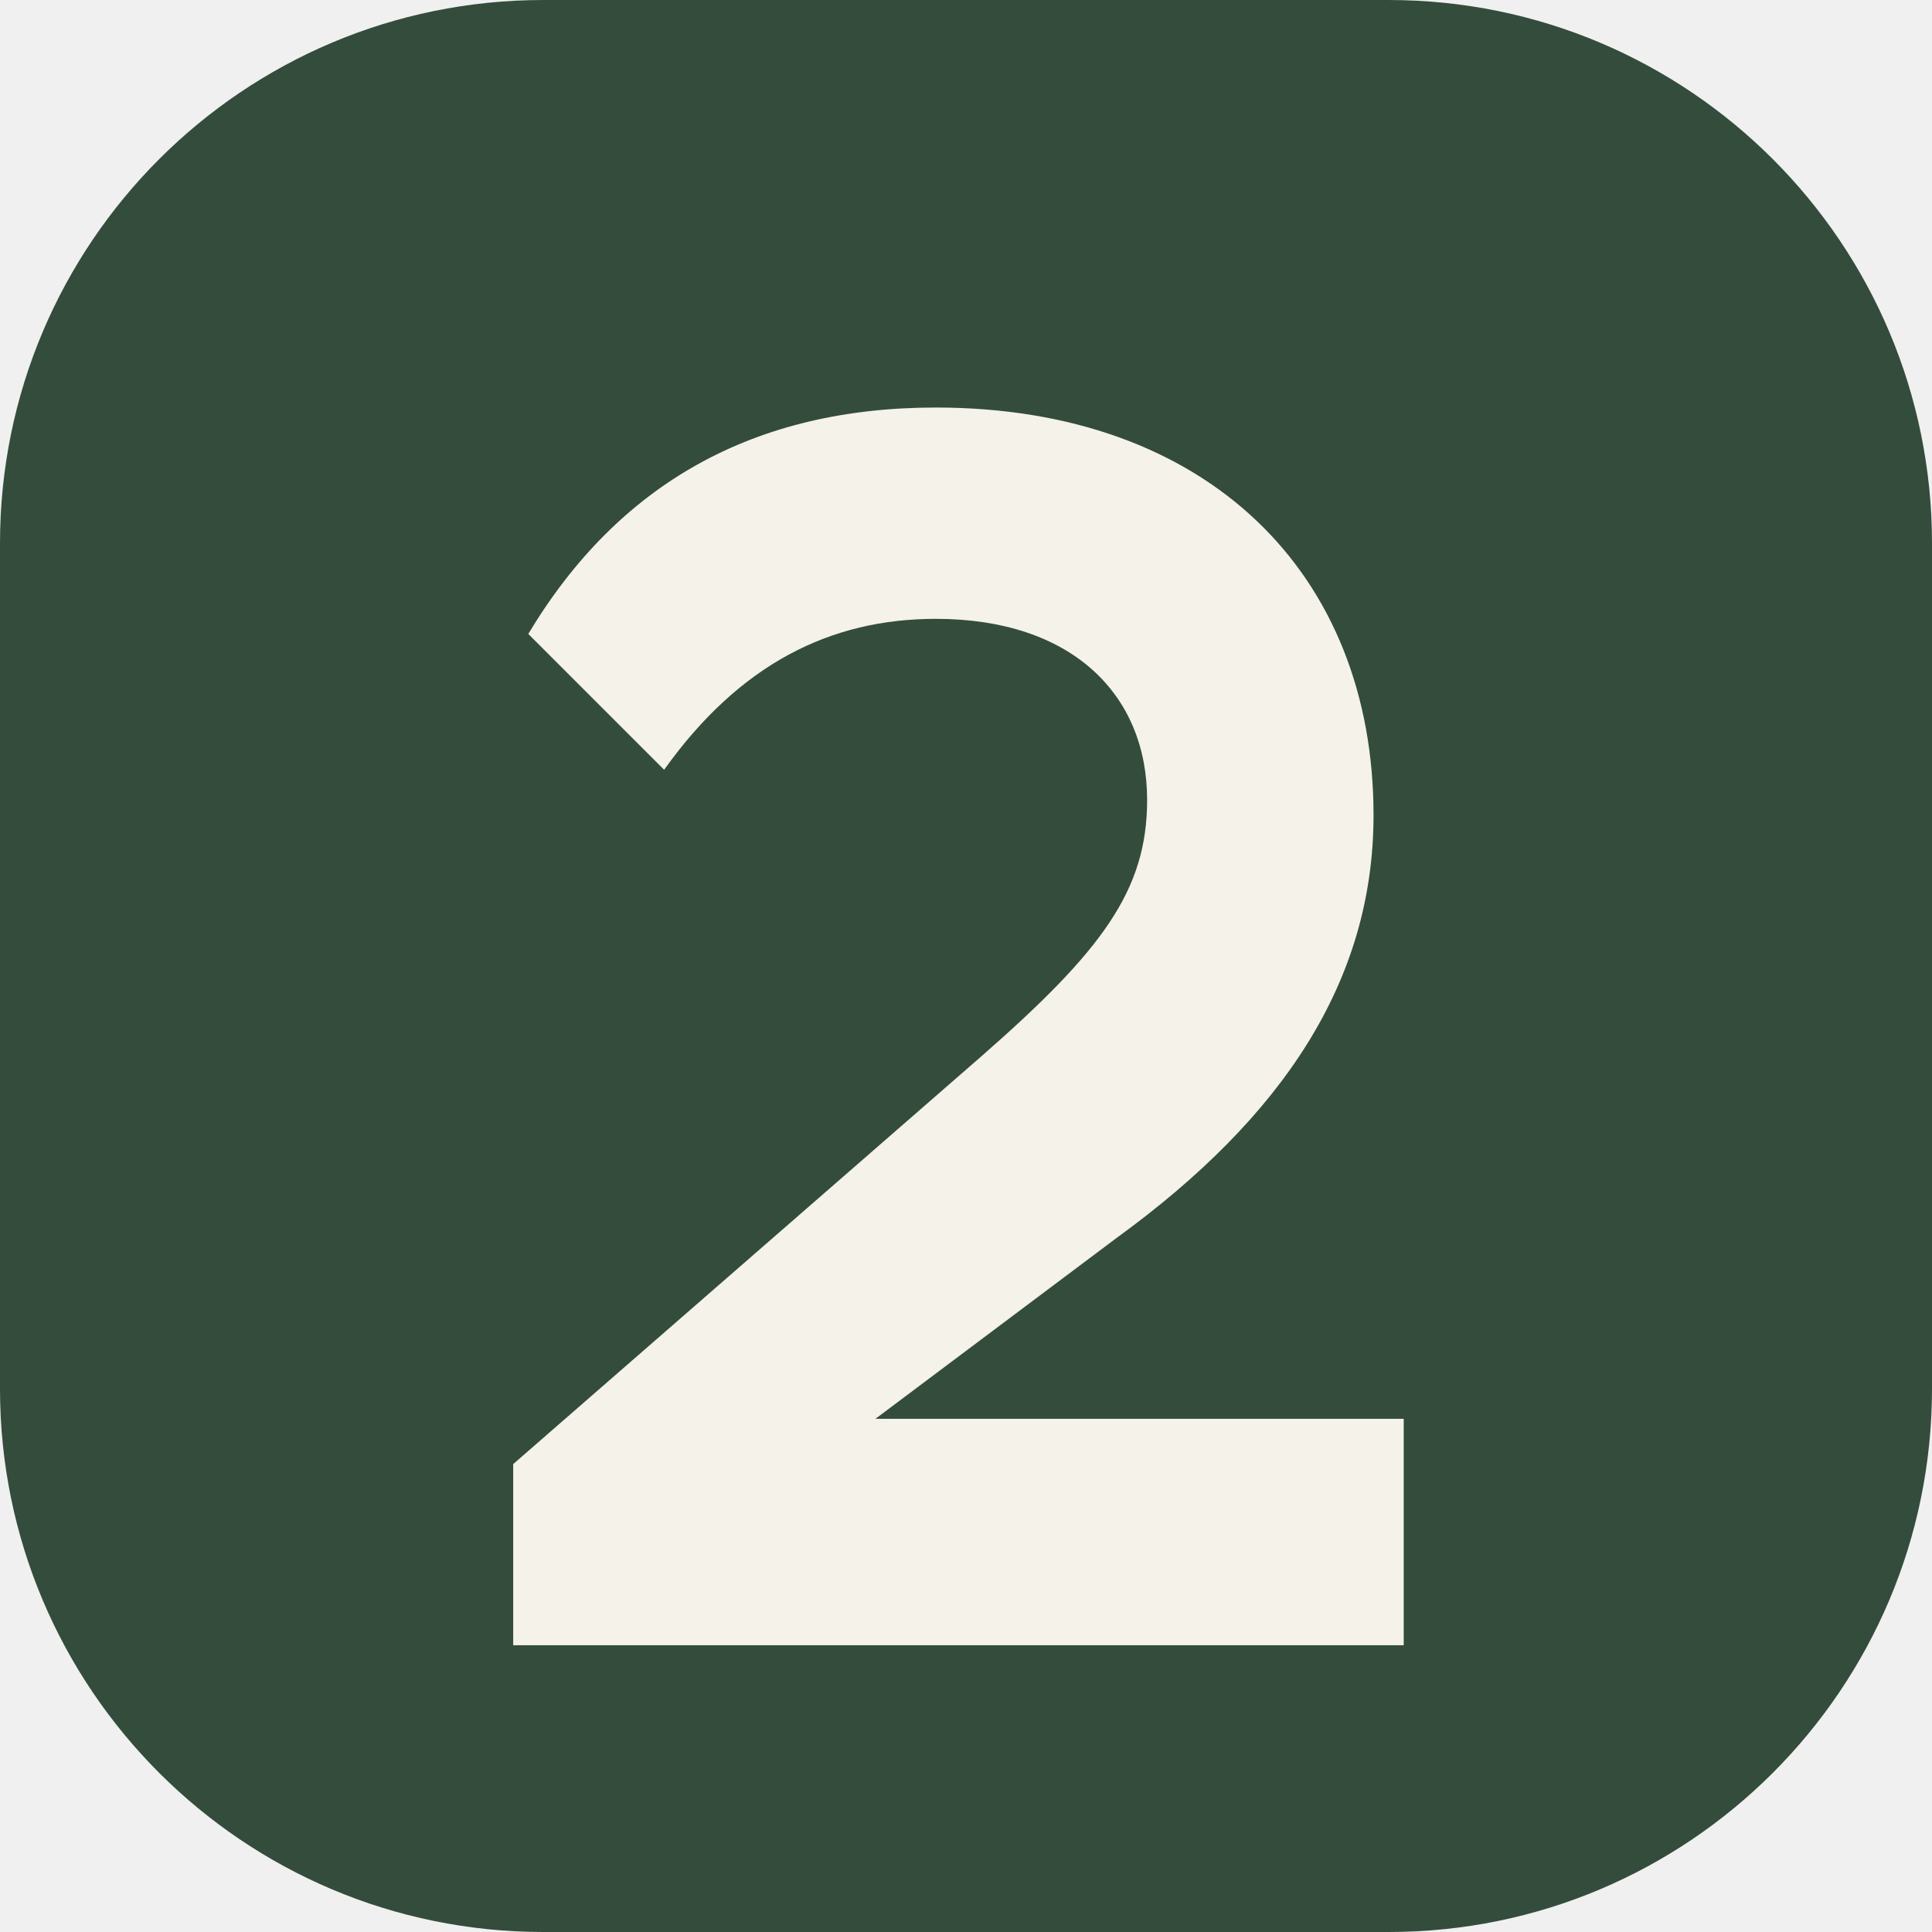
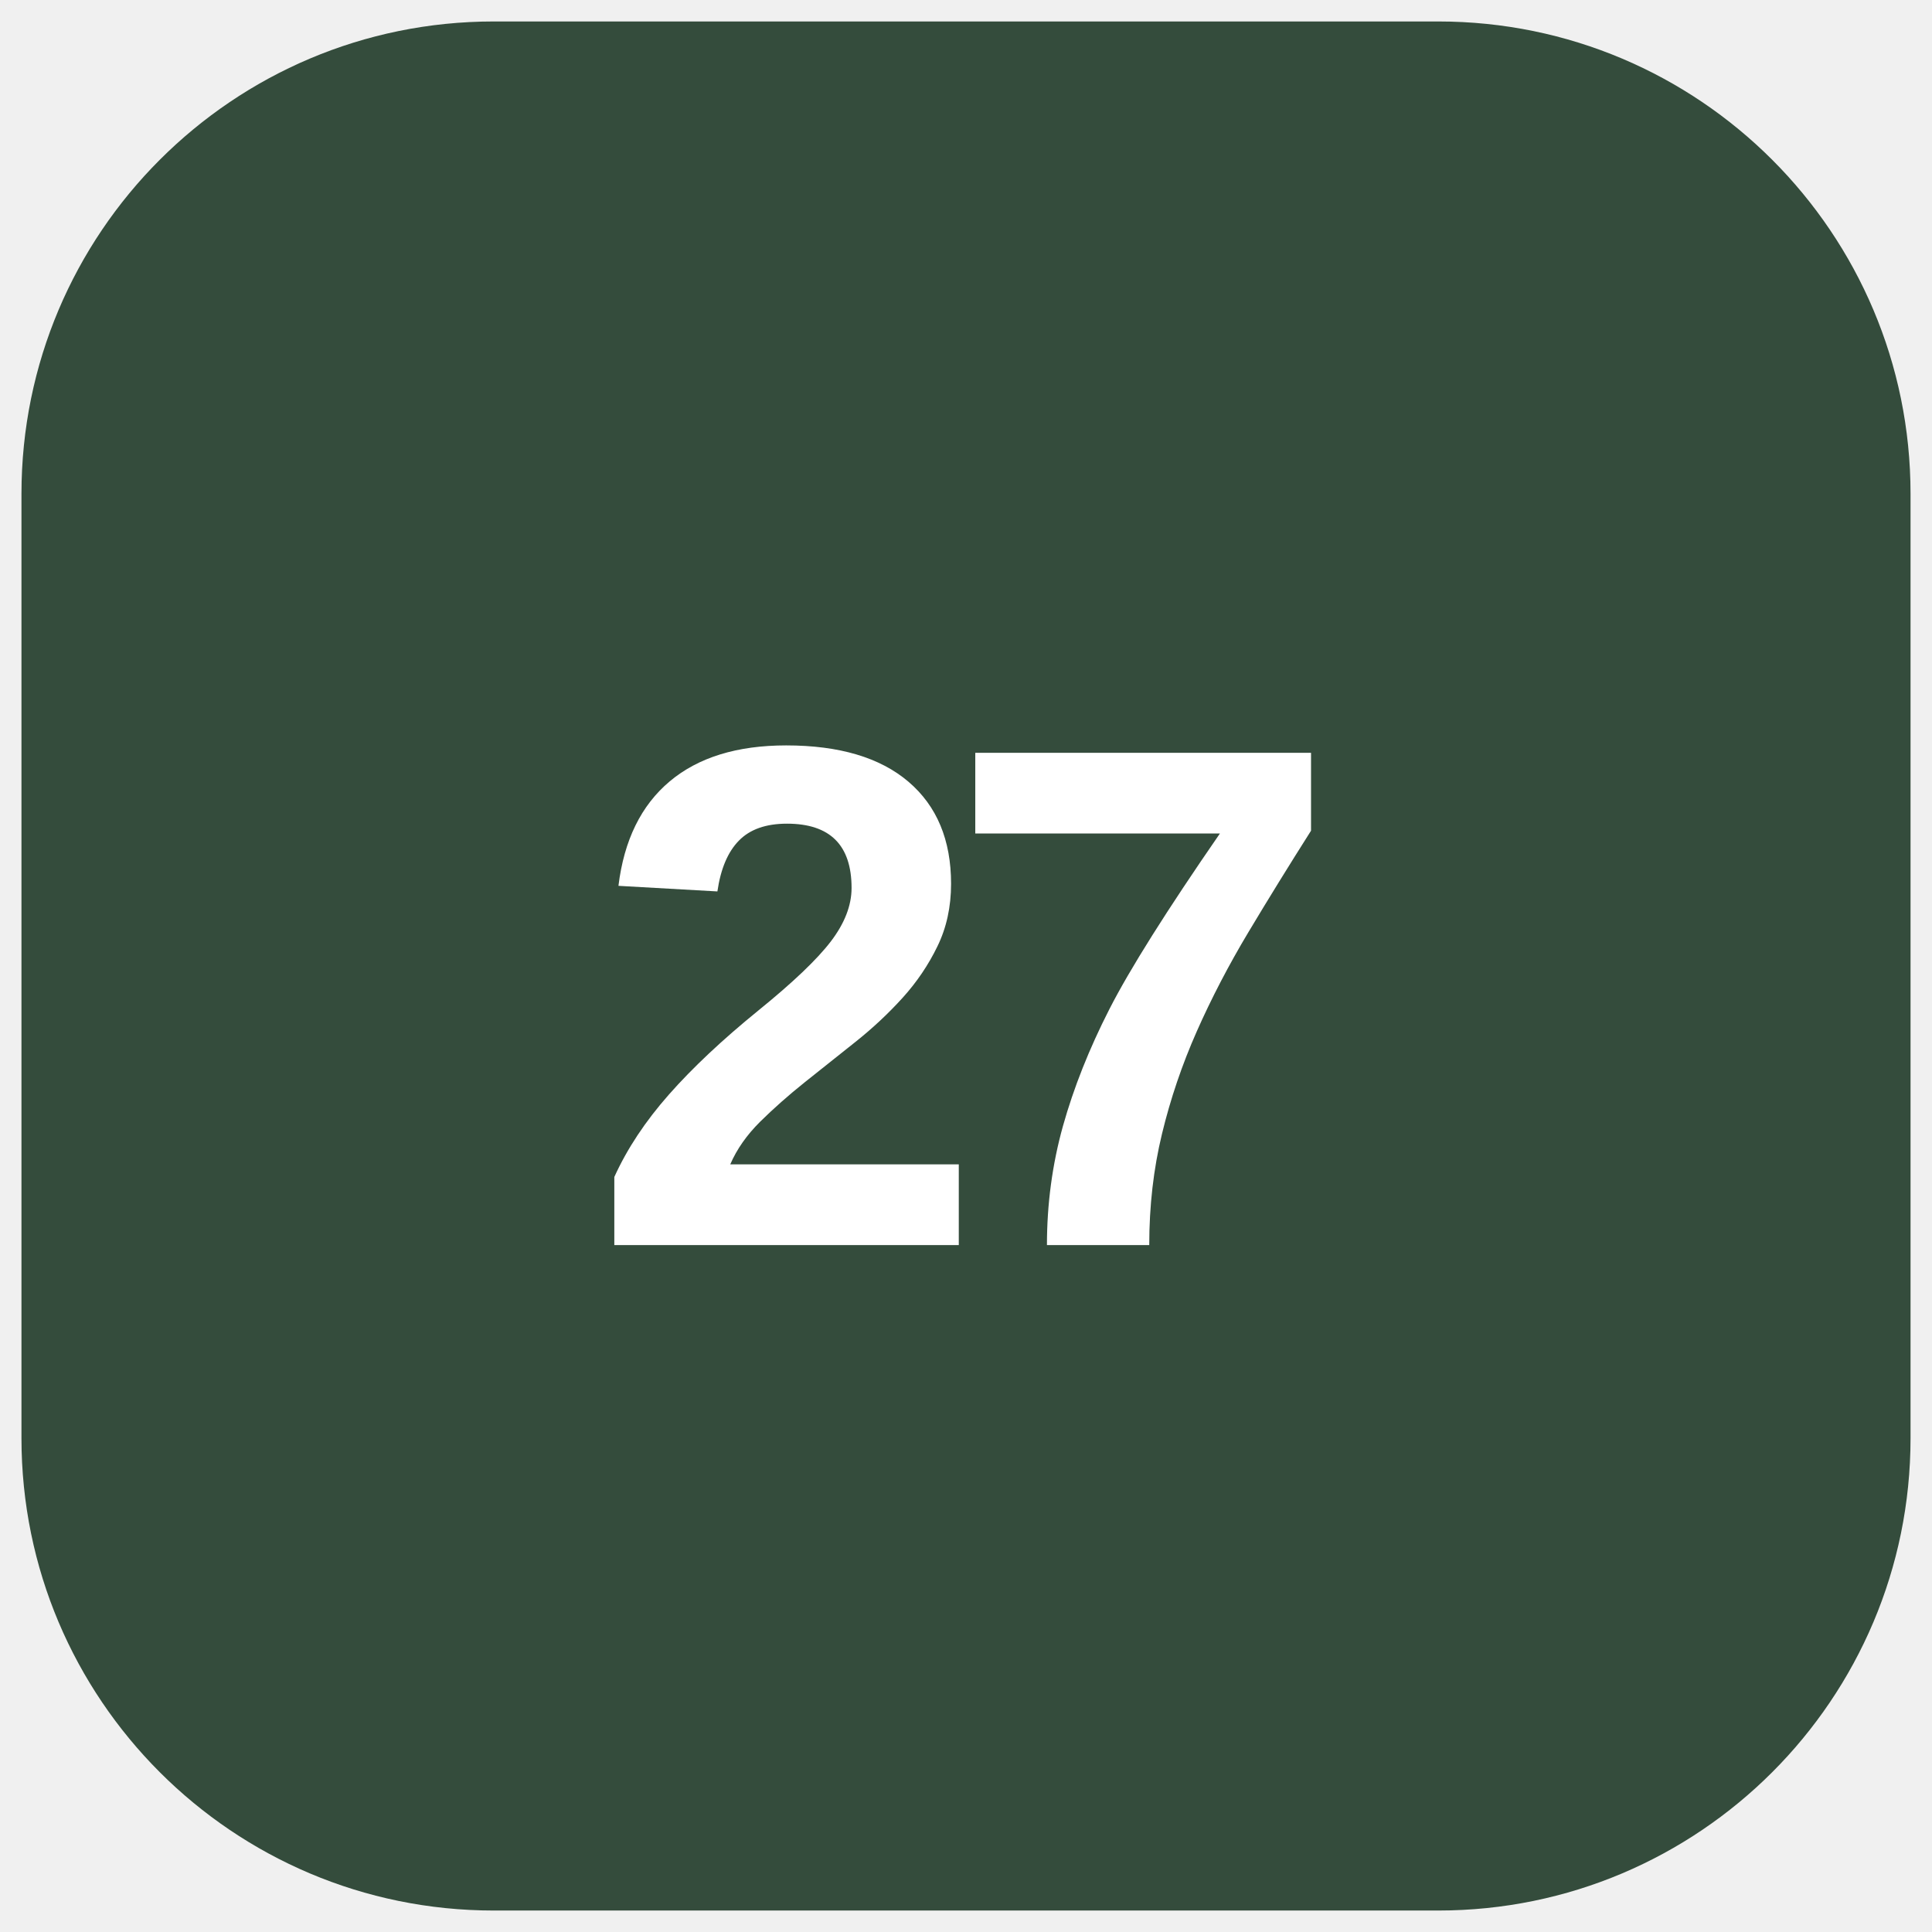
- <svg xmlns="http://www.w3.org/2000/svg" viewBox="0 0 128 128">
-   <rect width="128" height="128" rx="36" fill="#344c3c" />
-   <path d="M35 42c6-10 15-15 27-15 18 0 29 11 29 27 0 11-6 20-17 28L58 94h35v15H34V97l31-27c8-7 11-11 11-17 0-7-5-12-14-12-7 0-13 3-18 10z" fill="#f4f2e9" />
+ <svg xmlns="http://www.w3.org/2000/svg" width="270" height="270" viewBox="0 0 270 270" role="img" aria-label="27">
+   <rect x="3" y="3" width="264" height="264" rx="66" fill="#344c3c" />
+   <text x="135" y="174" text-anchor="middle" fill="#ffffff" font-family="Arial, Helvetica, sans-serif" font-size="100" font-weight="800" letter-spacing="-6">27</text>
</svg>
